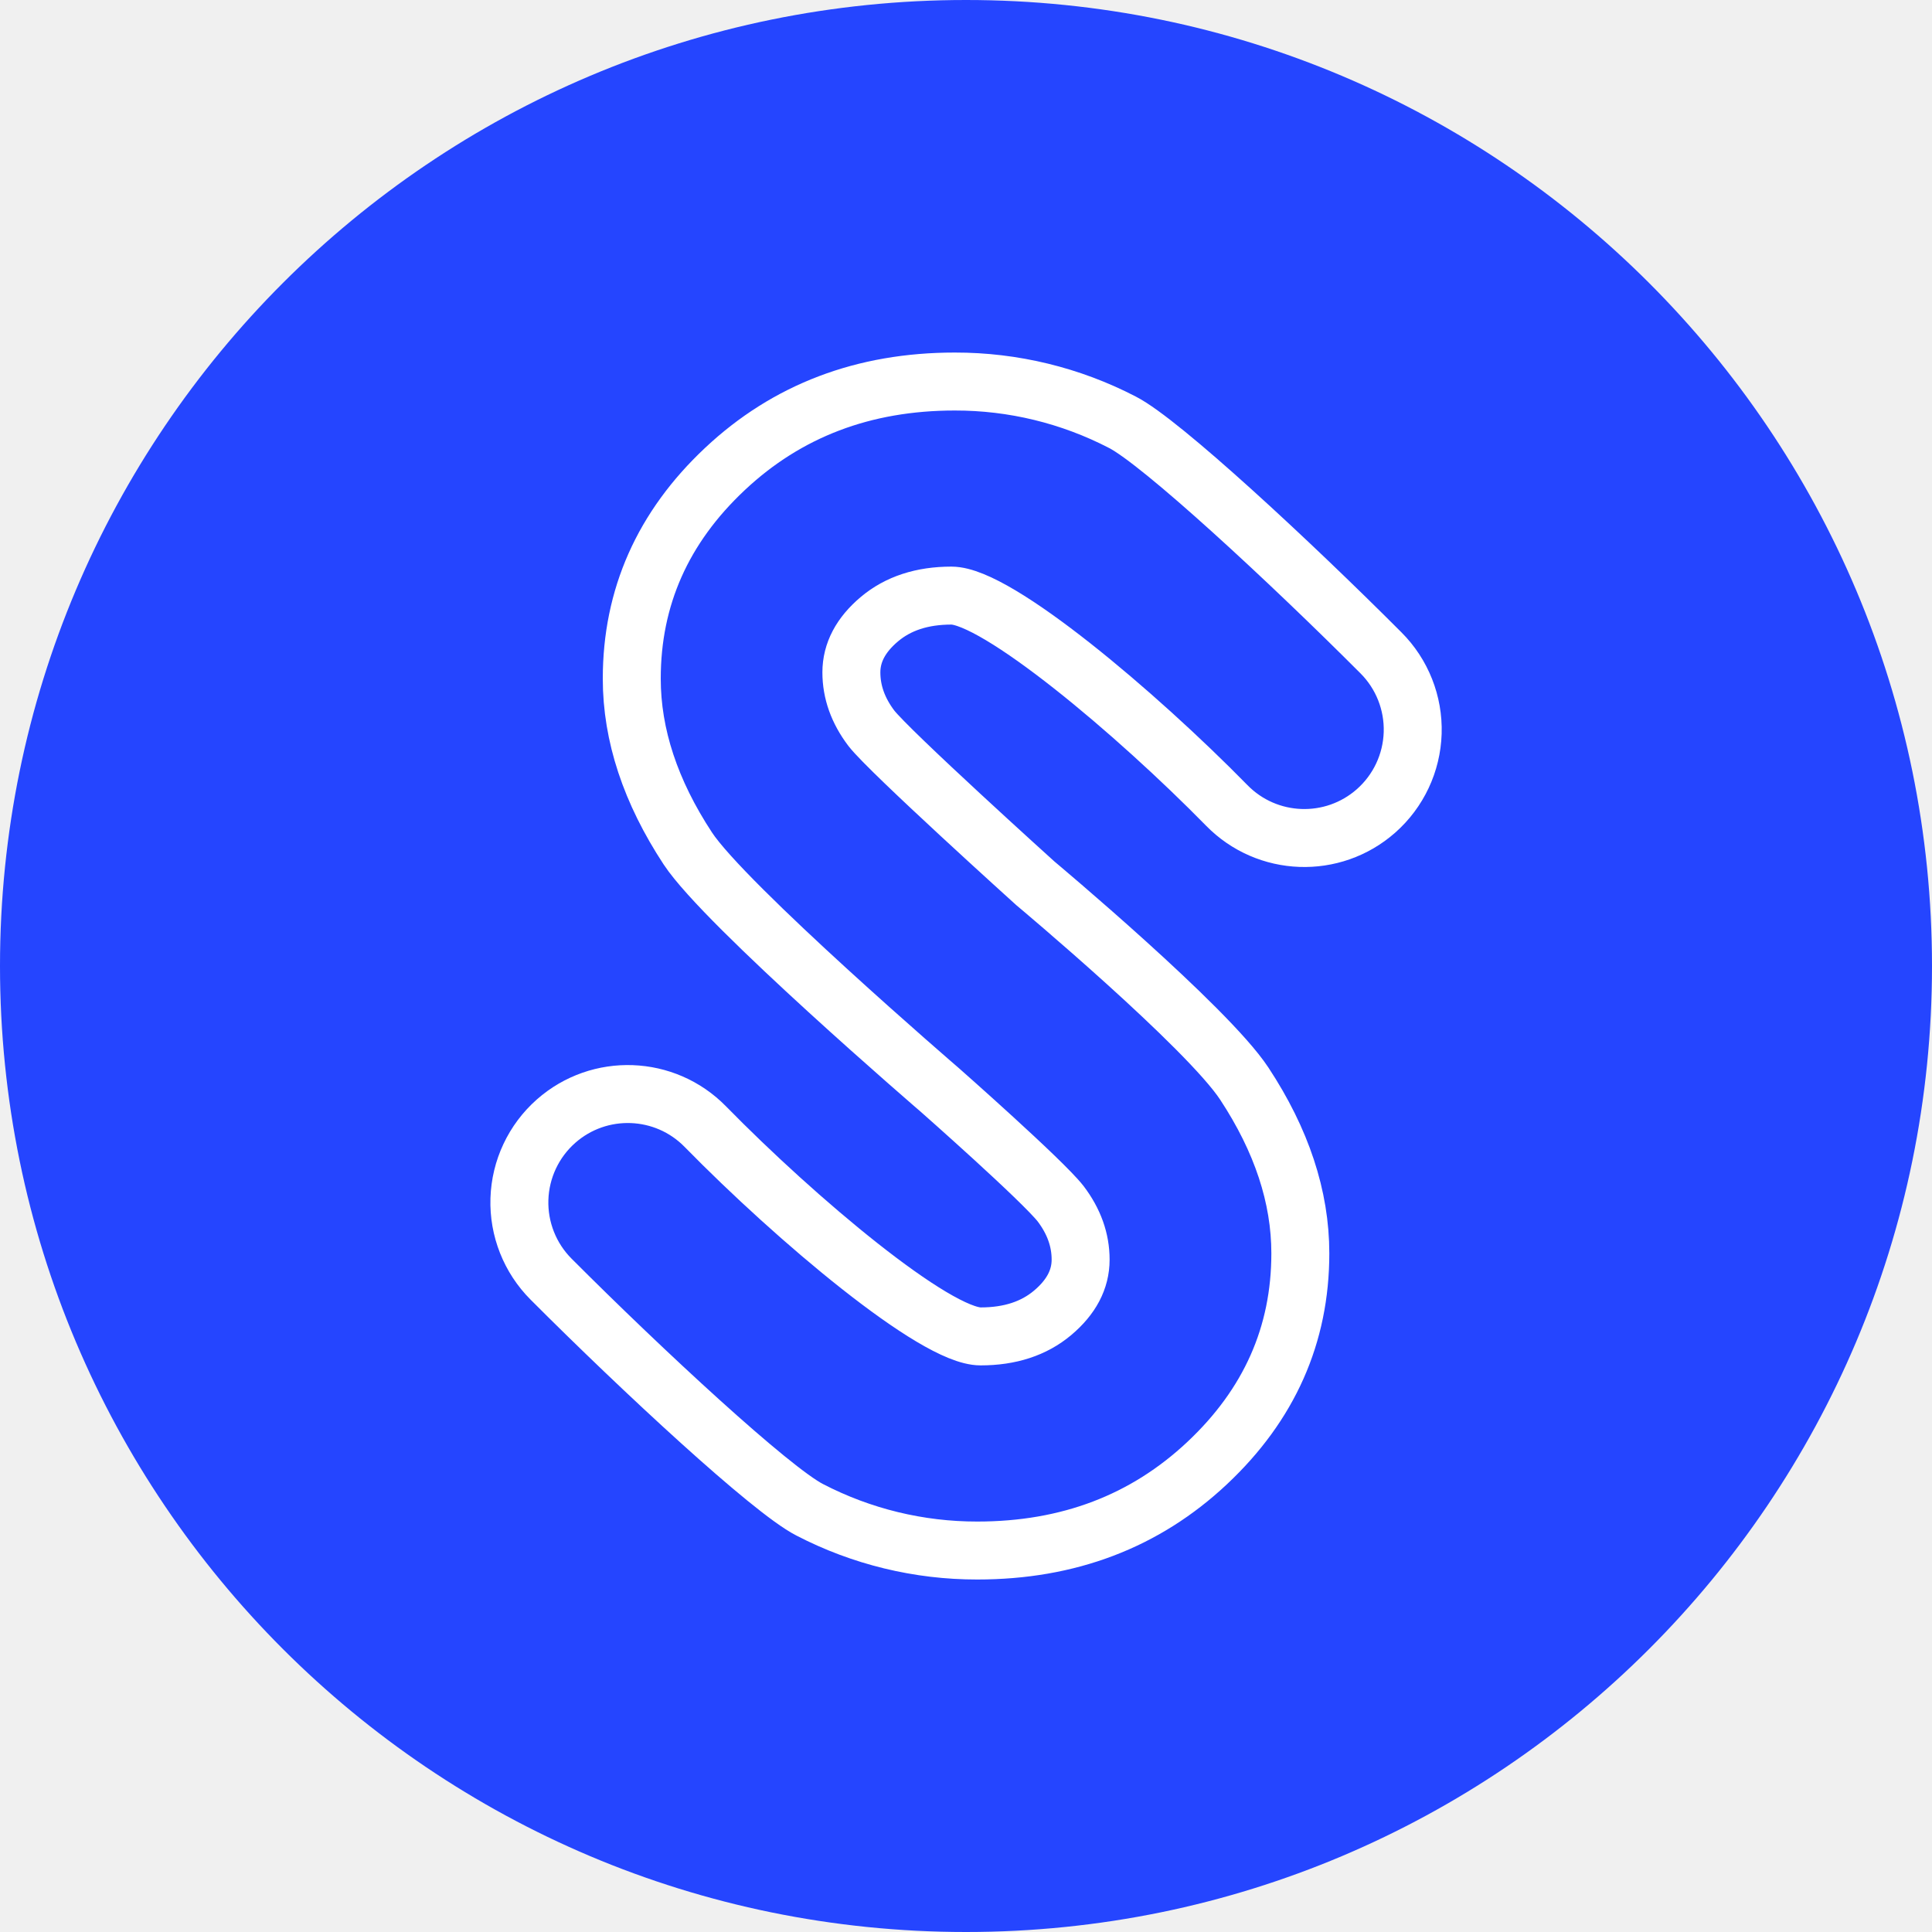
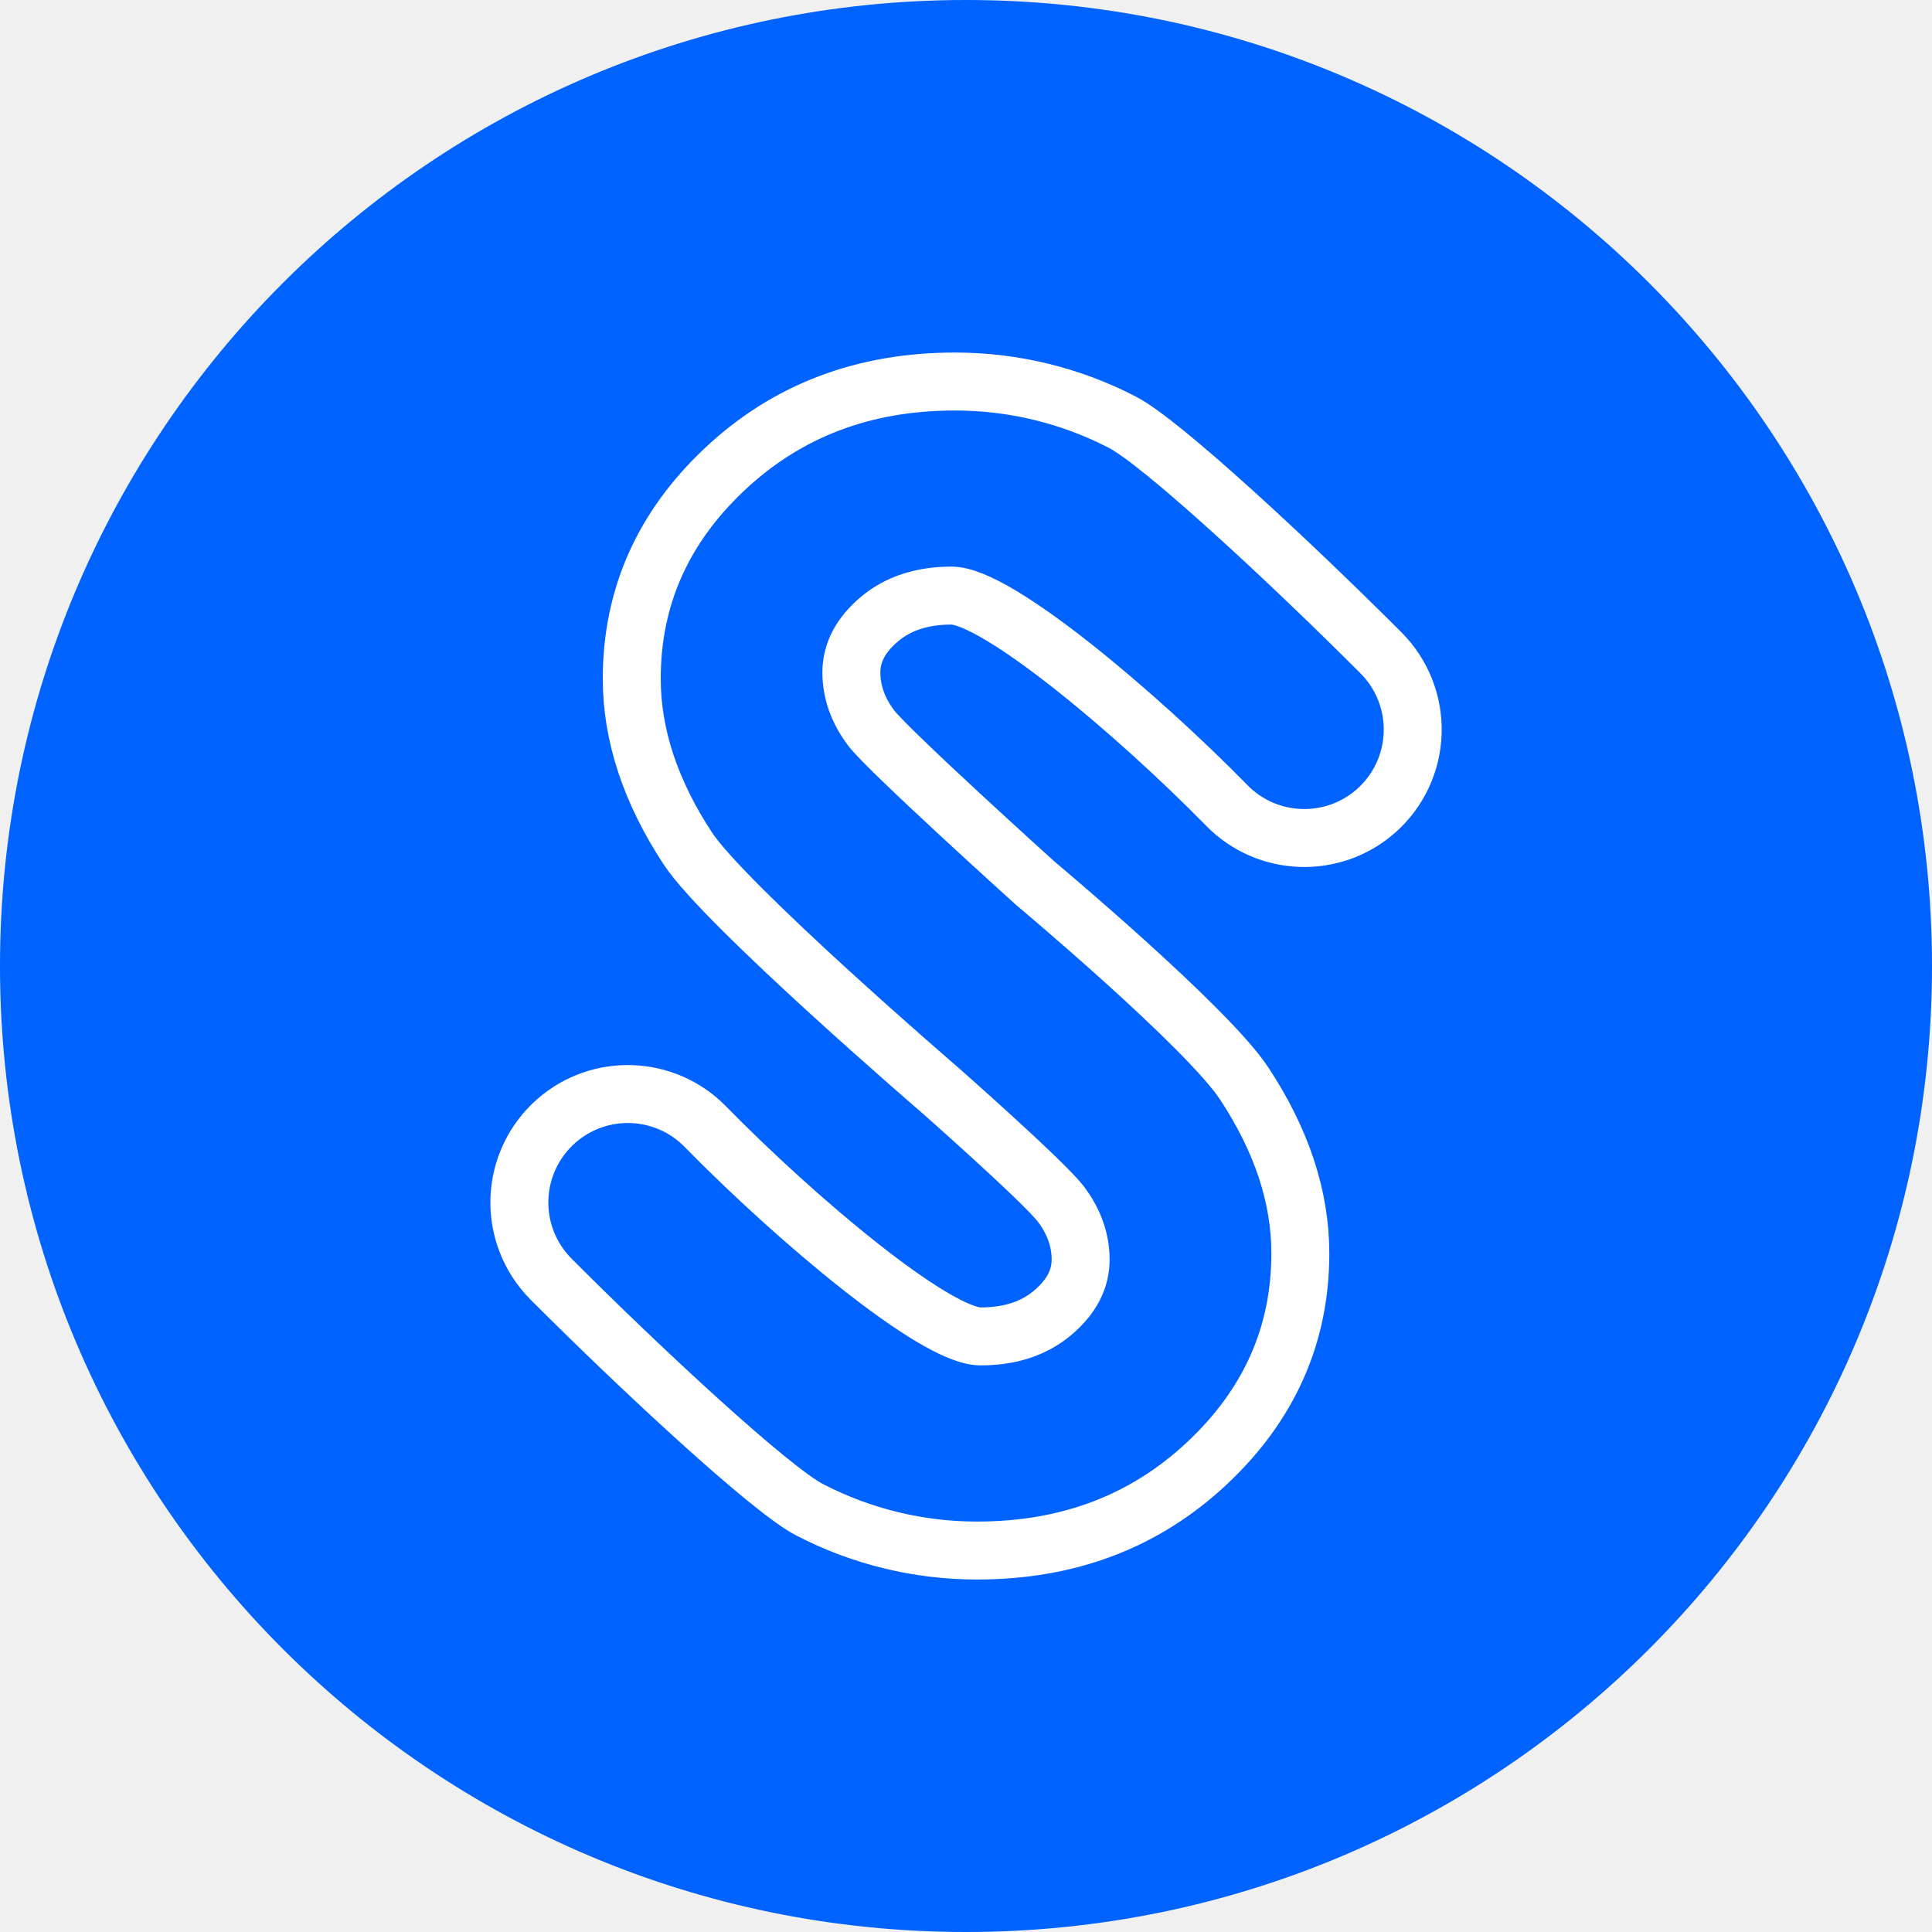
<svg xmlns="http://www.w3.org/2000/svg" id="Layer_1" data-name="Layer 1" viewBox="0 0 1000 1000">
  <defs>
-     <style>.cls-1{fill:#2545ff ;}.cls-2{fill:none;stroke:#fff;stroke-miterlimit:10;stroke-width:30px;}</style>
+     <style>.cls-1{fill:#0062FF ;}.cls-2{fill:none;stroke:#fff;stroke-miterlimit:10;stroke-width:30px;}</style>
  </defs>
  <circle class="cls-1" cx="500" cy="500" r="500" />
  <path class="cls-2" d="M486.5,564.21S375.28,468.5,356,439.14s-29-58.64-29-87.86q0-63.25,48.22-108.53t119-45.27a187.77,187.77,0,0,1,86.73,21.08c20,10.24,86.71,72.12,133.84,119.36a56.16,56.16,0,0,1-2.55,81.8h0a56.15,56.15,0,0,1-77.28-2.85c-46.88-47.82-119-108.59-142.5-108.59q-22.79,0-37.28,12.2T440.67,348q0,15.3,10.35,28.95c9.39,12.13,84.91,80.28,84.91,80.28s88.79,74.3,108.12,103.66,29,58.64,29,87.86q0,63.25-48.22,108.53t-119,45.27a187.77,187.77,0,0,1-86.73-21.08c-20-10.24-86.71-72.12-133.84-119.36a56.16,56.16,0,0,1,2.55-81.8h0a56.15,56.15,0,0,1,77.28,2.85C411.94,631,484,691.72,507.56,691.72q22.79,0,37.28-12.2T559.33,652q0-15.3-10.35-28.95C539.59,611,486.5,564.21,486.5,564.21Z" />
</svg>
